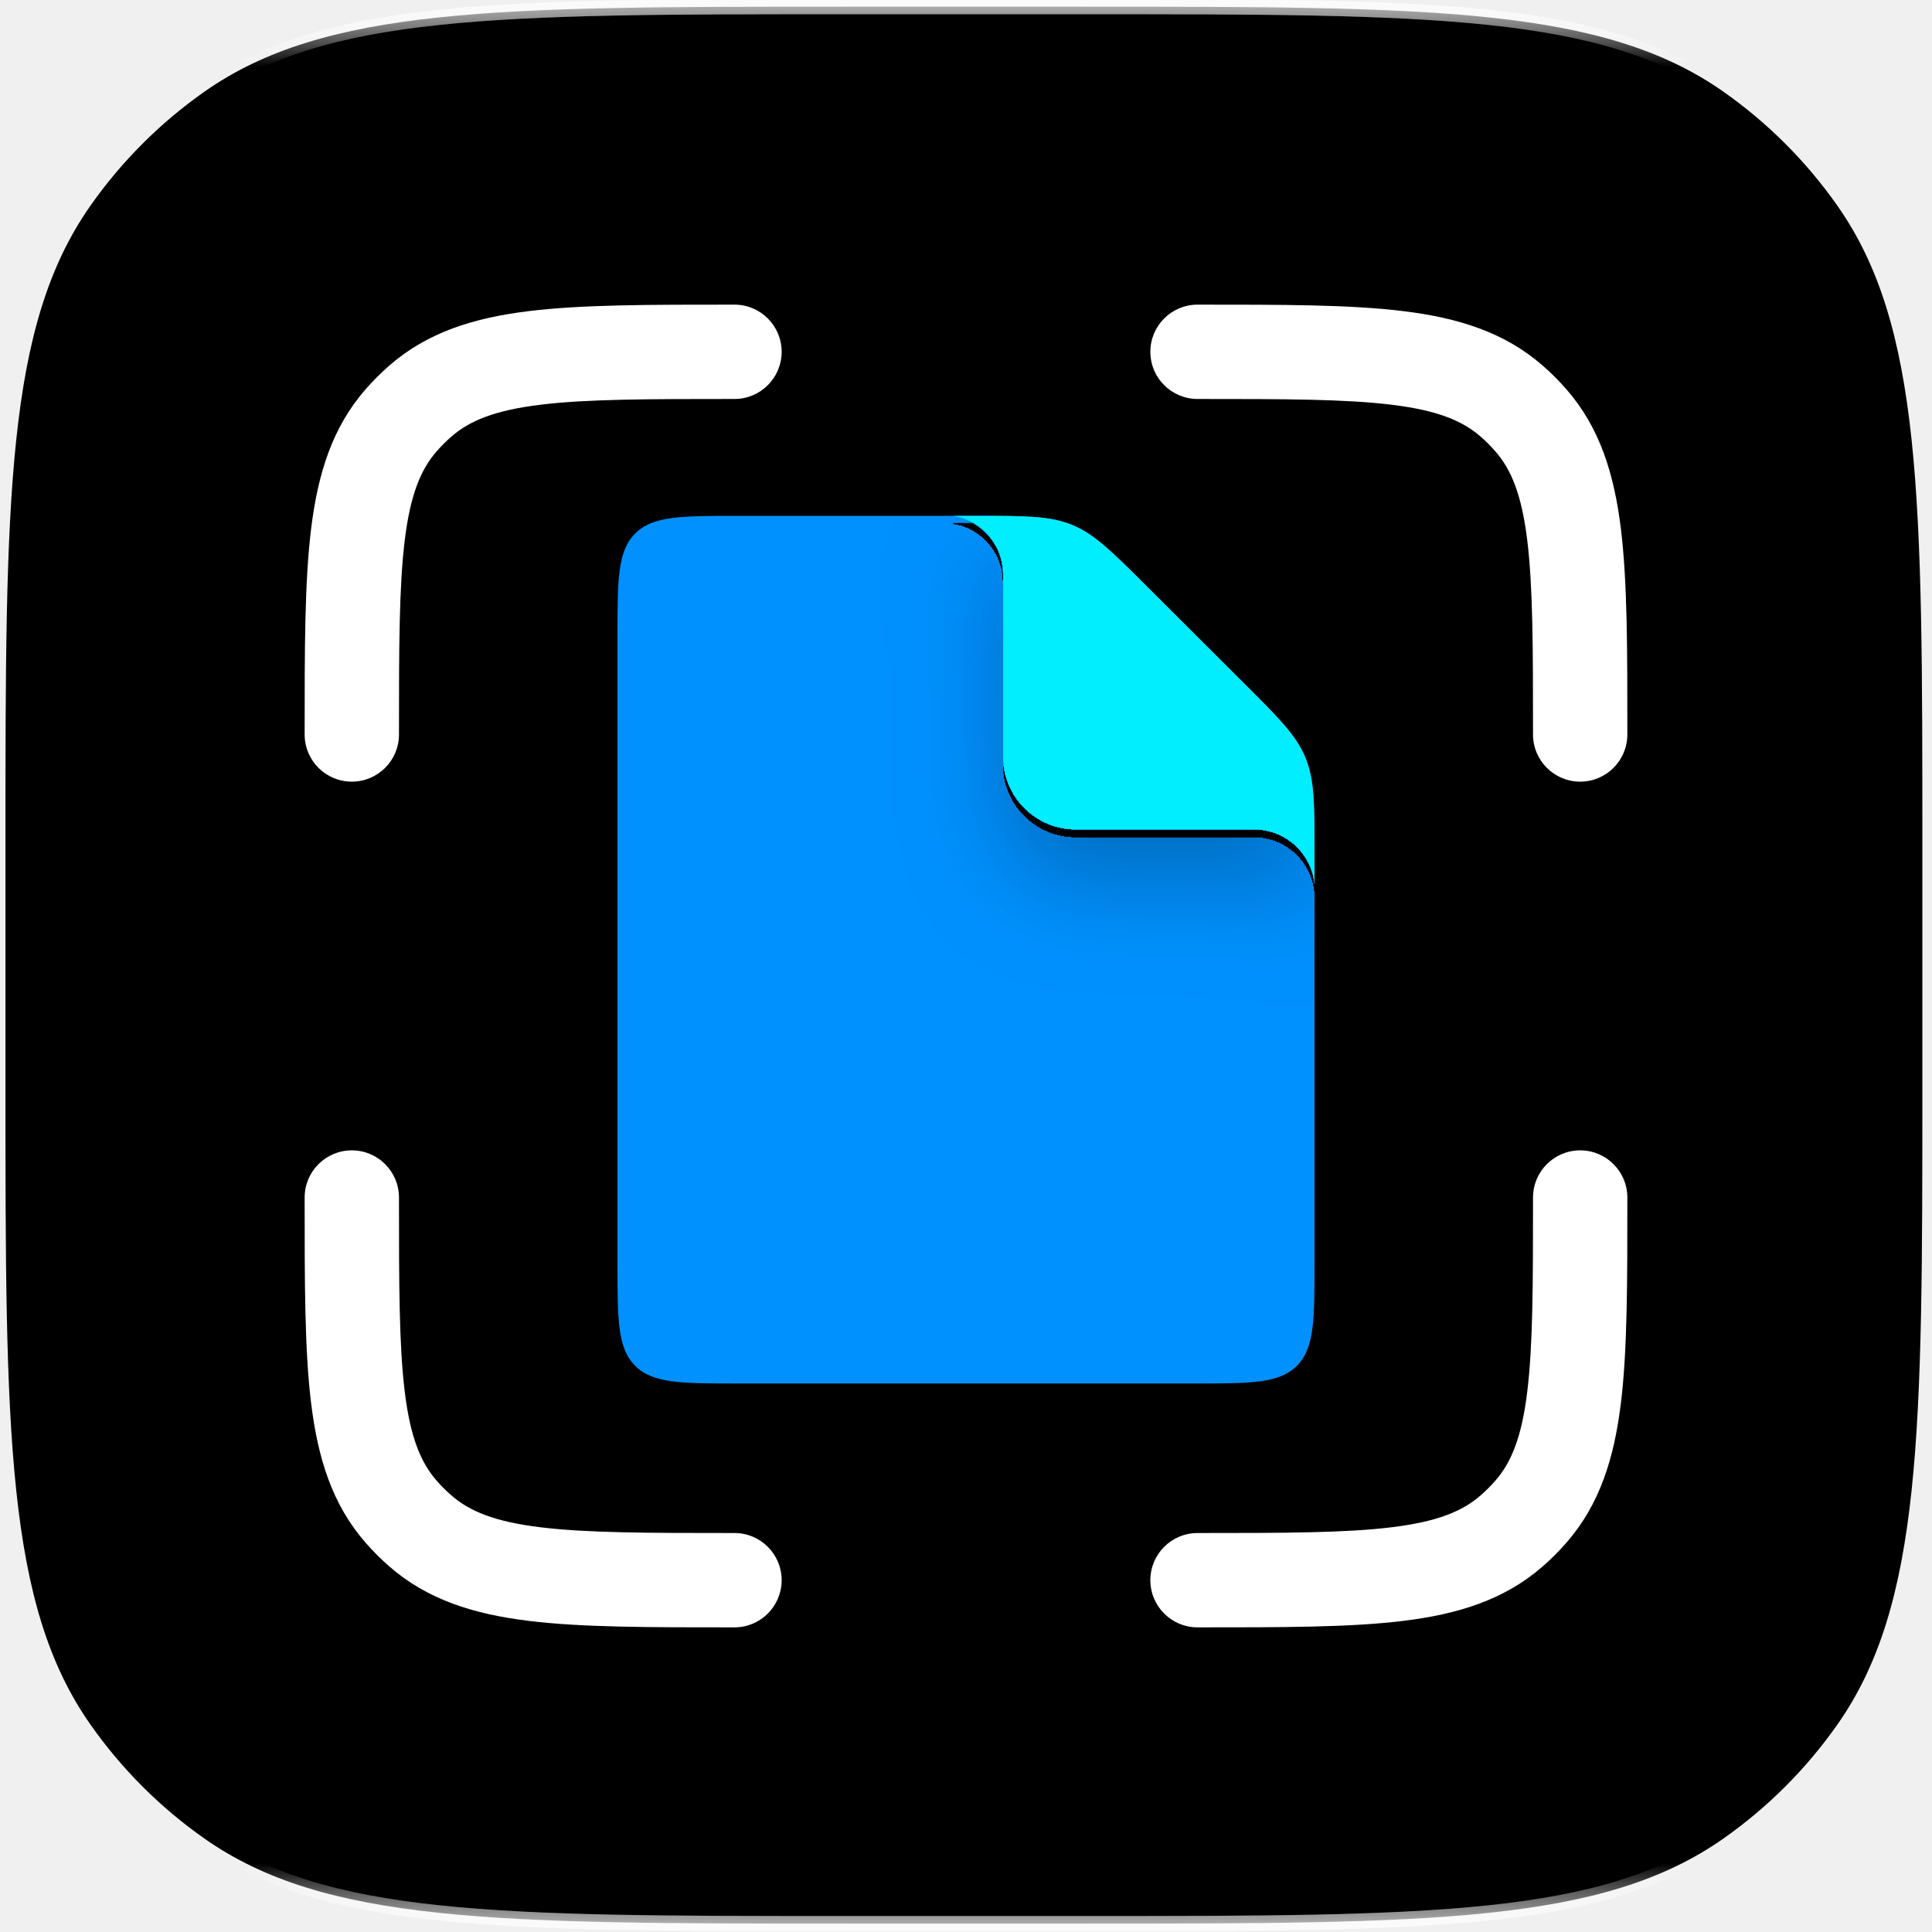
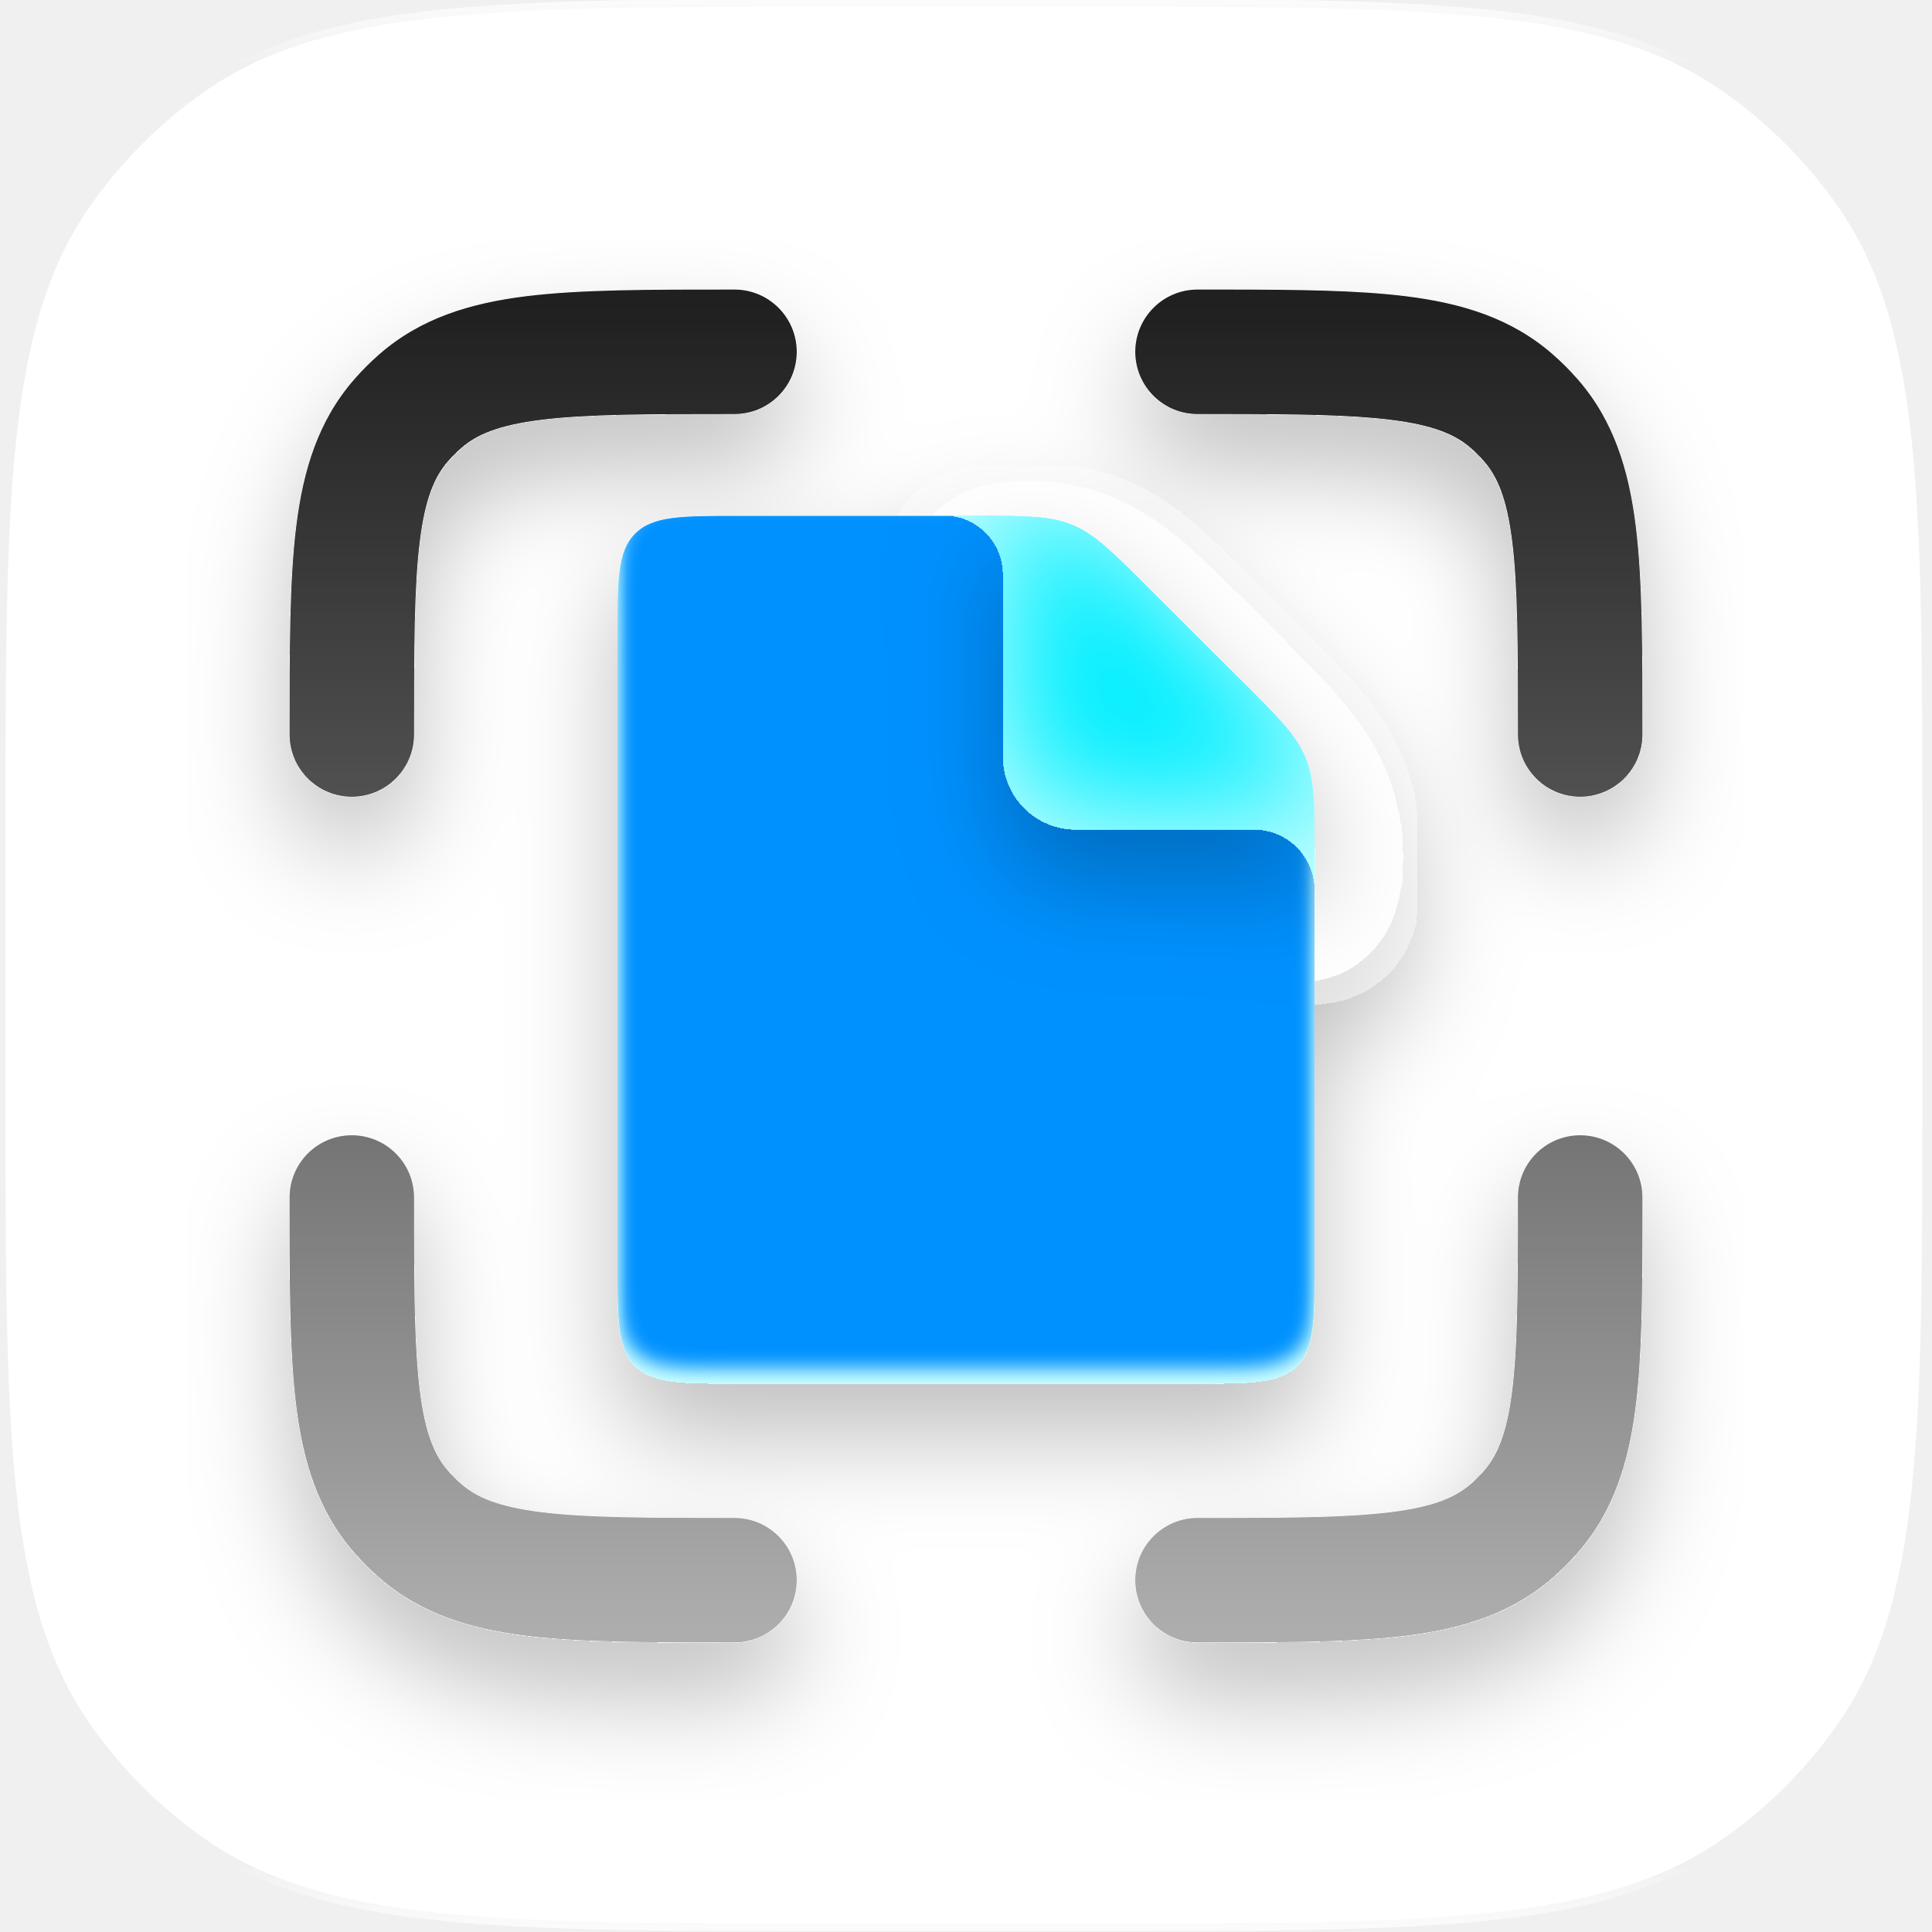
<svg xmlns="http://www.w3.org/2000/svg" width="512" height="512" viewBox="0 0 512 512" fill="none">
  <g clip-path="url(#clip0_597_498)">
-     <path d="M223.728 1.768H287.167C333.253 1.768 367.662 1.771 394.629 4.621C421.56 7.468 440.839 13.136 456.748 24.317C468.463 32.551 478.664 42.752 486.897 54.467C498.078 70.376 503.748 89.655 506.595 116.586C509.445 143.553 509.447 177.962 509.447 224.048V287.487C509.447 333.574 509.445 367.982 506.595 394.949C503.748 421.881 498.078 441.16 486.897 457.068C478.664 468.784 468.463 478.984 456.748 487.218C440.839 498.399 421.56 504.068 394.629 506.915C367.662 509.765 333.253 509.768 287.167 509.768H223.728C177.641 509.768 143.233 509.765 116.266 506.915C89.334 504.068 70.055 498.399 54.147 487.218C42.431 478.984 32.231 468.784 23.997 457.068C12.816 441.16 7.147 421.881 4.301 394.949C1.45 367.982 1.447 333.574 1.447 287.487V224.048C1.447 177.962 1.45 143.553 4.301 116.586C7.147 89.655 12.816 70.376 23.997 54.467C32.231 42.752 42.431 32.551 54.147 24.317C70.055 13.136 89.334 7.468 116.266 4.621C143.233 1.771 177.641 1.768 223.728 1.768Z" fill="black" />
-     <path d="M223.728 1.768H287.167C333.253 1.768 367.662 1.771 394.629 4.621C421.56 7.468 440.839 13.136 456.748 24.317C468.463 32.551 478.664 42.752 486.897 54.467C498.078 70.376 503.748 89.655 506.595 116.586C509.445 143.553 509.447 177.962 509.447 224.048V287.487C509.447 333.574 509.445 367.982 506.595 394.949C503.748 421.881 498.078 441.16 486.897 457.068C478.664 468.784 468.463 478.984 456.748 487.218C440.839 498.399 421.56 504.068 394.629 506.915C367.662 509.765 333.253 509.768 287.167 509.768H223.728C177.641 509.768 143.233 509.765 116.266 506.915C89.334 504.068 70.055 498.399 54.147 487.218C42.431 478.984 32.231 468.784 23.997 457.068C12.816 441.16 7.147 421.881 4.301 394.949C1.45 367.982 1.447 333.574 1.447 287.487V224.048C1.447 177.962 1.45 143.553 4.301 116.586C7.147 89.655 12.816 70.376 23.997 54.467C32.231 42.752 42.431 32.551 54.147 24.317C70.055 13.136 89.334 7.468 116.266 4.621C143.233 1.771 177.641 1.768 223.728 1.768Z" stroke="url(#paint0_linear_597_498)" stroke-width="4" />
-     <path d="M223.728 1.768H287.167C333.253 1.768 367.662 1.771 394.629 4.621C421.56 7.468 440.839 13.136 456.748 24.317C468.463 32.551 478.664 42.752 486.897 54.467C498.078 70.376 503.748 89.655 506.595 116.586C509.445 143.553 509.447 177.962 509.447 224.048V287.487C509.447 333.574 509.445 367.982 506.595 394.949C503.748 421.881 498.078 441.16 486.897 457.068C478.664 468.784 468.463 478.984 456.748 487.218C440.839 498.399 421.56 504.068 394.629 506.915C367.662 509.765 333.253 509.768 287.167 509.768H223.728C177.641 509.768 143.233 509.765 116.266 506.915C89.334 504.068 70.055 498.399 54.147 487.218C42.431 478.984 32.231 468.784 23.997 457.068C12.816 441.16 7.147 421.881 4.301 394.949C1.45 367.982 1.447 333.574 1.447 287.487V224.048C1.447 177.962 1.45 143.553 4.301 116.586C7.147 89.655 12.816 70.376 23.997 54.467C32.231 42.752 42.431 32.551 54.147 24.317C70.055 13.136 89.334 7.468 116.266 4.621C143.233 1.771 177.641 1.768 223.728 1.768Z" stroke="url(#paint1_linear_597_498)" stroke-width="4" />
-     <path d="M223.728 1.768H287.167C333.253 1.768 367.662 1.771 394.629 4.621C421.56 7.468 440.839 13.136 456.748 24.317C468.463 32.551 478.664 42.752 486.897 54.467C498.078 70.376 503.748 89.655 506.595 116.586C509.445 143.553 509.447 177.962 509.447 224.048V287.487C509.447 333.574 509.445 367.982 506.595 394.949C503.748 421.881 498.078 441.16 486.897 457.068C478.664 468.784 468.463 478.984 456.748 487.218C440.839 498.399 421.56 504.068 394.629 506.915C367.662 509.765 333.253 509.768 287.167 509.768H223.728C177.641 509.768 143.233 509.765 116.266 506.915C89.334 504.068 70.055 498.399 54.147 487.218C42.431 478.984 32.231 468.784 23.997 457.068C12.816 441.16 7.147 421.881 4.301 394.949C1.45 367.982 1.447 333.574 1.447 287.487V224.048C1.447 177.962 1.45 143.553 4.301 116.586C7.147 89.655 12.816 70.376 23.997 54.467C32.231 42.752 42.431 32.551 54.147 24.317C70.055 13.136 89.334 7.468 116.266 4.621C143.233 1.771 177.641 1.768 223.728 1.768Z" stroke="url(#paint2_linear_597_498)" stroke-width="4" />
-     <path d="M223.728 1.768H287.167C333.253 1.768 367.662 1.771 394.629 4.621C421.56 7.468 440.839 13.136 456.748 24.317C468.463 32.551 478.664 42.752 486.897 54.467C498.078 70.376 503.748 89.655 506.595 116.586C509.445 143.553 509.447 177.962 509.447 224.048V287.487C509.447 333.574 509.445 367.982 506.595 394.949C503.748 421.881 498.078 441.16 486.897 457.068C478.664 468.784 468.463 478.984 456.748 487.218C440.839 498.399 421.56 504.068 394.629 506.915C367.662 509.765 333.253 509.768 287.167 509.768H223.728C177.641 509.768 143.233 509.765 116.266 506.915C89.334 504.068 70.055 498.399 54.147 487.218C42.431 478.984 32.231 468.784 23.997 457.068C12.816 441.16 7.147 421.881 4.301 394.949C1.45 367.982 1.447 333.574 1.447 287.487V224.048C1.447 177.962 1.45 143.553 4.301 116.586C7.147 89.655 12.816 70.376 23.997 54.467C32.231 42.752 42.431 32.551 54.147 24.317C70.055 13.136 89.334 7.468 116.266 4.621C143.233 1.771 177.641 1.768 223.728 1.768Z" stroke="url(#paint3_linear_597_498)" stroke-width="4" />
-     <path d="M93.234 304.855C100.138 304.855 105.734 310.451 105.734 317.355C105.734 340.435 105.757 356.599 107.273 368.909C108.753 380.919 111.489 387.547 115.717 392.393C116.924 393.776 118.225 395.077 119.608 396.284C124.454 400.512 131.081 403.248 143.091 404.728C155.401 406.244 171.564 406.267 194.646 406.267C201.549 406.267 207.146 411.863 207.146 418.767C207.145 425.67 201.549 431.267 194.646 431.267C172.206 431.267 154.227 431.289 140.033 429.54C125.54 427.754 113.3 423.957 103.173 415.122C100.935 413.169 98.832 411.066 96.879 408.828C88.043 398.701 84.247 386.46 82.461 371.967C80.712 357.773 80.734 339.795 80.734 317.355C80.734 310.451 86.331 304.855 93.234 304.855ZM418.766 304.855C425.669 304.855 431.266 310.451 431.266 317.355C431.266 339.795 431.288 357.773 429.539 371.967C427.753 386.46 423.957 398.701 415.121 408.828C413.168 411.066 411.065 413.169 408.827 415.122C398.7 423.957 386.46 427.754 371.967 429.54C357.773 431.289 339.795 431.267 317.355 431.267C310.451 431.267 304.855 425.67 304.855 418.767C304.855 411.863 310.451 406.267 317.355 406.267C340.436 406.267 356.599 406.244 368.909 404.728C380.919 403.248 387.546 400.512 392.392 396.284C393.775 395.077 395.076 393.776 396.283 392.393C400.511 387.547 403.247 380.919 404.727 368.909C406.243 356.599 406.266 340.435 406.266 317.355C406.266 310.451 411.862 304.855 418.766 304.855ZM194.646 80.733C201.549 80.734 207.145 86.33 207.146 93.233C207.146 100.137 201.549 105.733 194.646 105.733C171.564 105.733 155.401 105.756 143.091 107.272C131.081 108.752 124.454 111.488 119.608 115.716C118.225 116.923 116.924 118.224 115.717 119.607C111.489 124.453 108.753 131.081 107.273 143.091C105.757 155.401 105.734 171.565 105.734 194.646C105.734 201.549 100.138 207.145 93.234 207.146C86.331 207.146 80.734 201.549 80.734 194.646C80.734 172.206 80.712 154.227 82.461 140.033C84.247 125.54 88.043 113.299 96.879 103.172C98.832 100.934 100.935 98.831 103.173 96.878C113.3 88.043 125.54 84.246 140.033 82.46C154.227 80.711 172.206 80.733 194.646 80.733ZM317.355 80.733C339.795 80.733 357.773 80.711 371.967 82.46C386.46 84.246 398.7 88.043 408.827 96.878C411.065 98.831 413.168 100.934 415.121 103.172C423.957 113.299 427.753 125.54 429.539 140.033C431.288 154.227 431.266 172.206 431.266 194.646C431.266 201.549 425.669 207.146 418.766 207.146C411.862 207.145 406.266 201.549 406.266 194.646C406.266 171.565 406.243 155.401 404.727 143.091C403.247 131.081 400.511 124.453 396.283 119.607C395.076 118.224 393.775 116.923 392.392 115.716C387.546 111.488 380.919 108.752 368.909 107.272C356.599 105.756 340.436 105.733 317.355 105.733C310.451 105.733 304.855 100.137 304.855 93.233C304.855 86.33 310.451 80.734 317.355 80.733Z" fill="white" />
-     <path d="M163.637 168.708C163.637 153.623 163.637 146.08 168.323 141.394C173.009 136.708 180.552 136.708 195.637 136.708H258.719C271.775 136.708 278.302 136.708 284.174 139.135C290.046 141.563 294.668 146.172 303.913 155.392L329.559 180.969C338.838 190.223 343.477 194.85 345.921 200.739C348.365 206.628 348.365 213.181 348.365 226.285V334.643C348.365 349.728 348.365 357.27 343.679 361.956C338.993 366.643 331.45 366.643 316.365 366.643H195.637C180.552 366.643 173.009 366.643 168.323 361.956C163.637 357.27 163.637 349.728 163.637 334.643V168.708Z" fill="#0091FF" />
-     <g filter="url(#filter0_ddd_597_498)">
-       <path d="M252.479 136.708H258.719C271.775 136.708 278.302 136.708 284.174 139.135C290.046 141.563 294.668 146.172 303.913 155.392L329.559 180.969C338.838 190.223 343.477 194.85 345.921 200.739C348.365 206.628 348.365 213.181 348.365 226.285L348.365 234.01C347.42 225.905 340.555 219.794 332.396 219.794H285.16C274.491 219.794 265.842 211.145 265.842 200.477V152.157C265.842 144.403 260.152 137.824 252.479 136.708Z" fill="#00EEFF" />
+     <path d="M223.726 1.768H287.165C333.251 1.768 367.66 1.771 394.627 4.621C421.558 7.468 440.837 13.136 456.746 24.317C468.461 32.551 478.662 42.752 486.896 54.467C498.076 70.376 503.746 89.655 506.593 116.586C509.443 143.553 509.445 177.962 509.445 224.048V287.487C509.445 333.574 509.443 367.982 506.593 394.949C503.746 421.881 498.076 441.16 486.896 457.068C478.662 468.784 468.461 478.984 456.746 487.218C440.837 498.399 421.558 504.068 394.627 506.915C367.66 509.765 333.251 509.768 287.165 509.768H223.726C177.639 509.768 143.231 509.765 116.264 506.915C89.332 504.068 70.053 498.399 54.145 487.218C42.429 478.984 32.229 468.784 23.995 457.068C12.814 441.16 7.146 421.881 4.299 394.949C1.448 367.982 1.445 333.574 1.445 287.487V224.048C1.445 177.962 1.448 143.553 4.299 116.586C7.146 89.655 12.814 70.376 23.995 54.467C32.229 42.752 42.429 32.551 54.145 24.317C70.053 13.136 89.332 7.468 116.264 4.621C143.231 1.771 177.639 1.768 223.726 1.768Z" fill="white" />
+     <path d="M223.726 1.768H287.165C333.251 1.768 367.66 1.771 394.627 4.621C421.558 7.468 440.837 13.136 456.746 24.317C468.461 32.551 478.662 42.752 486.896 54.467C498.076 70.376 503.746 89.655 506.593 116.586C509.443 143.553 509.445 177.962 509.445 224.048V287.487C509.445 333.574 509.443 367.982 506.593 394.949C503.746 421.881 498.076 441.16 486.896 457.068C478.662 468.784 468.461 478.984 456.746 487.218C440.837 498.399 421.558 504.068 394.627 506.915C367.66 509.765 333.251 509.768 287.165 509.768H223.726C177.639 509.768 143.231 509.765 116.264 506.915C89.332 504.068 70.053 498.399 54.145 487.218C42.429 478.984 32.229 468.784 23.995 457.068C12.814 441.16 7.146 421.881 4.299 394.949C1.448 367.982 1.445 333.574 1.445 287.487V224.048C1.445 177.962 1.448 143.553 4.299 116.586C7.146 89.655 12.814 70.376 23.995 54.467C32.229 42.752 42.429 32.551 54.145 24.317C70.053 13.136 89.332 7.468 116.264 4.621C143.231 1.771 177.639 1.768 223.726 1.768Z" stroke="url(#paint0_linear_597_498)" stroke-width="4" />
+     <path d="M223.726 1.768H287.165C333.251 1.768 367.66 1.771 394.627 4.621C421.558 7.468 440.837 13.136 456.746 24.317C468.461 32.551 478.662 42.752 486.896 54.467C498.076 70.376 503.746 89.655 506.593 116.586C509.443 143.553 509.445 177.962 509.445 224.048V287.487C509.445 333.574 509.443 367.982 506.593 394.949C503.746 421.881 498.076 441.16 486.896 457.068C478.662 468.784 468.461 478.984 456.746 487.218C440.837 498.399 421.558 504.068 394.627 506.915C367.66 509.765 333.251 509.768 287.165 509.768H223.726C177.639 509.768 143.231 509.765 116.264 506.915C89.332 504.068 70.053 498.399 54.145 487.218C42.429 478.984 32.229 468.784 23.995 457.068C12.814 441.16 7.146 421.881 4.299 394.949C1.448 367.982 1.445 333.574 1.445 287.487V224.048C1.445 177.962 1.448 143.553 4.299 116.586C7.146 89.655 12.814 70.376 23.995 54.467C32.229 42.752 42.429 32.551 54.145 24.317C70.053 13.136 89.332 7.468 116.264 4.621C143.231 1.771 177.639 1.768 223.726 1.768Z" stroke="url(#paint1_linear_597_498)" stroke-width="4" />
+     <path d="M223.726 1.768H287.165C333.251 1.768 367.66 1.771 394.627 4.621C421.558 7.468 440.837 13.136 456.746 24.317C468.461 32.551 478.662 42.752 486.896 54.467C498.076 70.376 503.746 89.655 506.593 116.586C509.443 143.553 509.445 177.962 509.445 224.048V287.487C509.445 333.574 509.443 367.982 506.593 394.949C503.746 421.881 498.076 441.16 486.896 457.068C478.662 468.784 468.461 478.984 456.746 487.218C440.837 498.399 421.558 504.068 394.627 506.915C367.66 509.765 333.251 509.768 287.165 509.768H223.726C177.639 509.768 143.231 509.765 116.264 506.915C89.332 504.068 70.053 498.399 54.145 487.218C42.429 478.984 32.229 468.784 23.995 457.068C12.814 441.16 7.146 421.881 4.299 394.949C1.448 367.982 1.445 333.574 1.445 287.487V224.048C1.445 177.962 1.448 143.553 4.299 116.586C7.146 89.655 12.814 70.376 23.995 54.467C32.229 42.752 42.429 32.551 54.145 24.317C70.053 13.136 89.332 7.468 116.264 4.621C143.231 1.771 177.639 1.768 223.726 1.768Z" stroke="url(#paint2_linear_597_498)" stroke-width="4" />
+     <path d="M223.726 1.768H287.165C333.251 1.768 367.66 1.771 394.627 4.621C421.558 7.468 440.837 13.136 456.746 24.317C468.461 32.551 478.662 42.752 486.896 54.467C498.076 70.376 503.746 89.655 506.593 116.586C509.443 143.553 509.445 177.962 509.445 224.048V287.487C509.445 333.574 509.443 367.982 506.593 394.949C503.746 421.881 498.076 441.16 486.896 457.068C478.662 468.784 468.461 478.984 456.746 487.218C440.837 498.399 421.558 504.068 394.627 506.915C367.66 509.765 333.251 509.768 287.165 509.768H223.726C177.639 509.768 143.231 509.765 116.264 506.915C89.332 504.068 70.053 498.399 54.145 487.218C42.429 478.984 32.229 468.784 23.995 457.068C12.814 441.16 7.146 421.881 4.299 394.949C1.448 367.982 1.445 333.574 1.445 287.487V224.048C1.445 177.962 1.448 143.553 4.299 116.586C7.146 89.655 12.814 70.376 23.995 54.467C32.229 42.752 42.429 32.551 54.145 24.317C70.053 13.136 89.332 7.468 116.264 4.621C143.231 1.771 177.639 1.768 223.726 1.768Z" stroke="url(#paint3_linear_597_498)" stroke-width="4" />
+     <g filter="url(#filter0_d_597_498)">
+       <path d="M93.234 300.854C102.347 300.855 109.734 308.242 109.734 317.354L109.738 325.713C109.764 344.447 109.949 357.913 111.243 368.42C112.674 380.031 115.24 385.762 118.73 389.763C119.819 391.01 120.991 392.182 122.238 393.271C126.24 396.761 131.969 399.327 143.58 400.758C155.588 402.237 171.46 402.267 194.646 402.267C203.758 402.267 211.145 409.654 211.146 418.767C211.145 427.879 203.758 435.267 194.646 435.267C172.306 435.267 154.039 435.296 139.544 433.51C124.654 431.675 111.515 427.709 100.543 418.136C98.168 416.064 95.937 413.833 93.865 411.458C84.292 400.486 80.326 387.346 78.491 372.456C76.928 359.773 76.755 344.201 76.736 325.541L76.734 317.354C76.734 308.242 84.122 300.855 93.234 300.854ZM419.191 300.86C428.107 301.086 435.265 308.384 435.266 317.354L435.264 325.541C435.245 344.201 435.072 359.773 433.509 372.456C431.674 387.346 427.708 400.486 418.135 411.458C416.063 413.833 413.832 416.064 411.457 418.136C400.485 427.709 387.346 431.675 372.456 433.51C359.773 435.073 344.201 435.246 325.541 435.265L317.354 435.267C308.242 435.267 300.855 427.879 300.854 418.767C300.855 409.654 308.242 402.267 317.354 402.267L325.713 402.263C344.448 402.237 357.913 402.052 368.42 400.758C380.031 399.327 385.76 396.761 389.762 393.271C391.009 392.182 392.181 391.01 393.27 389.763C396.76 385.761 399.326 380.031 400.757 368.42C402.051 357.913 402.236 344.448 402.262 325.713L402.266 317.354C402.266 308.242 409.653 300.855 418.766 300.854L419.191 300.86ZM194.646 76.733C203.758 76.734 211.145 84.121 211.146 93.233L211.14 93.659C210.914 102.575 203.616 109.733 194.646 109.733C171.46 109.733 155.588 109.763 143.58 111.242C131.969 112.673 126.24 115.239 122.238 118.729C120.991 119.818 119.819 120.99 118.73 122.237C115.24 126.238 112.674 131.969 111.243 143.58C109.764 155.588 109.734 171.46 109.734 194.646C109.734 203.758 102.347 211.145 93.234 211.146C84.122 211.145 76.734 203.758 76.734 194.646C76.734 172.306 76.705 154.039 78.491 139.544C80.326 124.654 84.292 111.514 93.865 100.542C95.937 98.167 98.168 95.936 100.543 93.864C111.515 84.291 124.654 80.325 139.544 78.49C154.039 76.704 172.306 76.733 194.646 76.733ZM325.541 76.735C344.201 76.754 359.773 76.927 372.456 78.49C387.346 80.325 400.485 84.291 411.457 93.864C413.832 95.936 416.063 98.167 418.135 100.542C427.708 111.514 431.674 124.654 433.509 139.544C435.295 154.039 435.266 172.306 435.266 194.646C435.265 203.616 428.107 210.914 419.191 211.14L418.766 211.146C409.653 211.145 402.266 203.758 402.266 194.646C402.266 171.46 402.236 155.588 400.757 143.58C399.326 131.969 396.76 126.238 393.27 122.237C392.181 120.99 391.009 119.818 389.762 118.729C385.76 115.239 380.031 112.673 368.42 111.242C357.913 109.948 344.448 109.763 325.713 109.737L317.354 109.733C308.384 109.733 301.086 102.575 300.86 93.659L300.854 93.233C300.855 84.121 308.242 76.734 317.354 76.733L325.541 76.735Z" fill="url(#paint4_linear_597_498)" />
+       <g filter="url(#filter1_i_597_498)">
+         <path d="M163.637 168.708C163.637 153.623 163.637 146.08 168.323 141.394C173.009 136.708 180.552 136.708 195.637 136.708H258.719C271.775 136.708 278.302 136.708 284.174 139.135C290.046 141.563 294.668 146.172 303.913 155.392L329.559 180.969C338.838 190.223 343.477 194.85 345.921 200.739C348.365 206.628 348.365 213.181 348.365 226.285V334.643C348.365 349.728 348.365 357.27 343.679 361.956C338.993 366.643 331.45 366.643 316.365 366.643H195.637C180.552 366.643 173.009 366.643 168.323 361.956C163.637 357.27 163.637 349.728 163.637 334.643V168.708Z" fill="#0091FF" />
+       </g>
+       <g filter="url(#filter2_di_597_498)">
+         <path d="M252.48 136.708H258.721C271.777 136.708 278.304 136.708 284.176 139.135C290.048 141.563 294.67 146.172 303.915 155.392L329.561 180.969C338.84 190.223 343.479 194.85 345.923 200.739C348.367 206.628 348.367 213.181 348.367 226.285L348.367 234.01C347.422 225.905 340.557 219.794 332.398 219.794H285.162C274.493 219.794 265.844 211.145 265.844 200.477V152.157C265.844 144.403 260.154 137.824 252.48 136.708Z" fill="#00EEFF" />
+       </g>
    </g>
  </g>
  <defs>
-     <filter id="filter0_ddd_597_498" x="225.379" y="123.608" width="150.087" height="151.502" filterUnits="userSpaceOnUse" color-interpolation-filters="sRGB">
+     <filter id="filter0_d_597_498" x="49.634" y="63.633" width="412.731" height="412.733" filterUnits="userSpaceOnUse" color-interpolation-filters="sRGB">
      <feFlood flood-opacity="0" result="BackgroundImageFix" />
      <feColorMatrix in="SourceAlpha" type="matrix" values="0 0 0 0 0 0 0 0 0 0 0 0 0 0 0 0 0 0 127 0" result="hardAlpha" />
      <feOffset dy="14" />
      <feGaussianBlur stdDeviation="13.55" />
      <feComposite in2="hardAlpha" operator="out" />
      <feColorMatrix type="matrix" values="0 0 0 0 0 0 0 0 0 0 0 0 0 0 0 0 0 0 0.25 0" />
      <feBlend mode="normal" in2="BackgroundImageFix" result="effect1_dropShadow_597_498" />
+       <feBlend mode="normal" in="SourceGraphic" in2="effect1_dropShadow_597_498" result="shape" />
+     </filter>
+     <filter id="filter1_i_597_498" x="163.637" y="132.708" width="184.73" height="233.935" filterUnits="userSpaceOnUse" color-interpolation-filters="sRGB">
+       <feFlood flood-opacity="0" result="BackgroundImageFix" />
+       <feBlend mode="normal" in="SourceGraphic" in2="BackgroundImageFix" result="shape" />
      <feColorMatrix in="SourceAlpha" type="matrix" values="0 0 0 0 0 0 0 0 0 0 0 0 0 0 0 0 0 0 127 0" result="hardAlpha" />
-       <feOffset dy="2" />
+       <feOffset dy="-4" />
+       <feGaussianBlur stdDeviation="2.5" />
+       <feComposite in2="hardAlpha" operator="arithmetic" k2="-1" k3="1" />
+       <feColorMatrix type="matrix" values="0 0 0 0 0.796 0 0 0 0 1 0 0 0 0 1 0 0 0 1 0" />
+       <feBlend mode="normal" in2="shape" result="effect1_innerShadow_597_498" />
+     </filter>
+     <filter id="filter2_di_597_498" x="225.38" y="123.608" width="150.087" height="151.502" filterUnits="userSpaceOnUse" color-interpolation-filters="sRGB">
+       <feFlood flood-opacity="0" result="BackgroundImageFix" />
+       <feColorMatrix in="SourceAlpha" type="matrix" values="0 0 0 0 0 0 0 0 0 0 0 0 0 0 0 0 0 0 127 0" result="hardAlpha" />
+       <feOffset dy="14" />
+       <feGaussianBlur stdDeviation="13.55" />
      <feComposite in2="hardAlpha" operator="out" />
-       <feColorMatrix type="matrix" values="0 0 0 0 0 0 0 0 0 0 0 0 0 0 0 0 0 0 1 0" />
-       <feBlend mode="normal" in2="effect1_dropShadow_597_498" result="effect2_dropShadow_597_498" />
+       <feColorMatrix type="matrix" values="0 0 0 0 0 0 0 0 0 0 0 0 0 0 0 0 0 0 0.25 0" />
+       <feBlend mode="normal" in2="BackgroundImageFix" result="effect1_dropShadow_597_498" />
+       <feBlend mode="normal" in="SourceGraphic" in2="effect1_dropShadow_597_498" result="shape" />
      <feColorMatrix in="SourceAlpha" type="matrix" values="0 0 0 0 0 0 0 0 0 0 0 0 0 0 0 0 0 0 127 0" result="hardAlpha" />
-       <feOffset dy="-2" />
-       <feComposite in2="hardAlpha" operator="out" />
-       <feColorMatrix type="matrix" values="0 0 0 0 0 0 0 0 0 0 0 0 0 0 0 0 0 0 1 0" />
-       <feBlend mode="normal" in2="effect2_dropShadow_597_498" result="effect3_dropShadow_597_498" />
-       <feBlend mode="normal" in="SourceGraphic" in2="effect3_dropShadow_597_498" result="shape" />
+       <feOffset dy="-4" />
+       <feGaussianBlur stdDeviation="16.2" />
+       <feComposite in2="hardAlpha" operator="arithmetic" k2="-1" k3="1" />
+       <feColorMatrix type="matrix" values="0 0 0 0 0.796 0 0 0 0 1 0 0 0 0 1 0 0 0 1 0" />
+       <feBlend mode="normal" in2="shape" result="effect2_innerShadow_597_498" />
    </filter>
-     <linearGradient id="paint0_linear_597_498" x1="255.447" y1="-0.232" x2="255.447" y2="511.768" gradientUnits="userSpaceOnUse">
+     <linearGradient id="paint0_linear_597_498" x1="255.445" y1="-0.232" x2="255.445" y2="511.768" gradientUnits="userSpaceOnUse">
      <stop stop-color="white" stop-opacity="0.48" />
      <stop offset="0.035" stop-color="white" stop-opacity="0" />
    </linearGradient>
-     <linearGradient id="paint1_linear_597_498" x1="255.447" y1="511.768" x2="255.447" y2="-0.232" gradientUnits="userSpaceOnUse">
+     <linearGradient id="paint1_linear_597_498" x1="255.445" y1="511.768" x2="255.445" y2="-0.232" gradientUnits="userSpaceOnUse">
      <stop stop-color="white" stop-opacity="0.48" />
      <stop offset="0.035" stop-color="white" stop-opacity="0" />
    </linearGradient>
-     <linearGradient id="paint2_linear_597_498" x1="255.447" y1="-0.232" x2="255.447" y2="511.768" gradientUnits="userSpaceOnUse">
+     <linearGradient id="paint2_linear_597_498" x1="255.445" y1="-0.232" x2="255.445" y2="511.768" gradientUnits="userSpaceOnUse">
      <stop stop-color="white" stop-opacity="0.48" />
      <stop offset="0.035" stop-color="white" stop-opacity="0" />
    </linearGradient>
-     <linearGradient id="paint3_linear_597_498" x1="255.447" y1="511.768" x2="255.447" y2="-0.232" gradientUnits="userSpaceOnUse">
+     <linearGradient id="paint3_linear_597_498" x1="255.445" y1="511.768" x2="255.445" y2="-0.232" gradientUnits="userSpaceOnUse">
      <stop stop-color="white" stop-opacity="0.48" />
      <stop offset="0.035" stop-color="white" stop-opacity="0" />
+     </linearGradient>
+     <linearGradient id="paint4_linear_597_498" x1="256" y1="80.733" x2="256" y2="431.267" gradientUnits="userSpaceOnUse">
+       <stop stop-color="#202020" />
+       <stop offset="1" stop-color="#070707" stop-opacity="0.33" />
    </linearGradient>
    <clipPath id="clip0_597_498">
      <rect width="512" height="512" fill="white" />
    </clipPath>
  </defs>
</svg>
